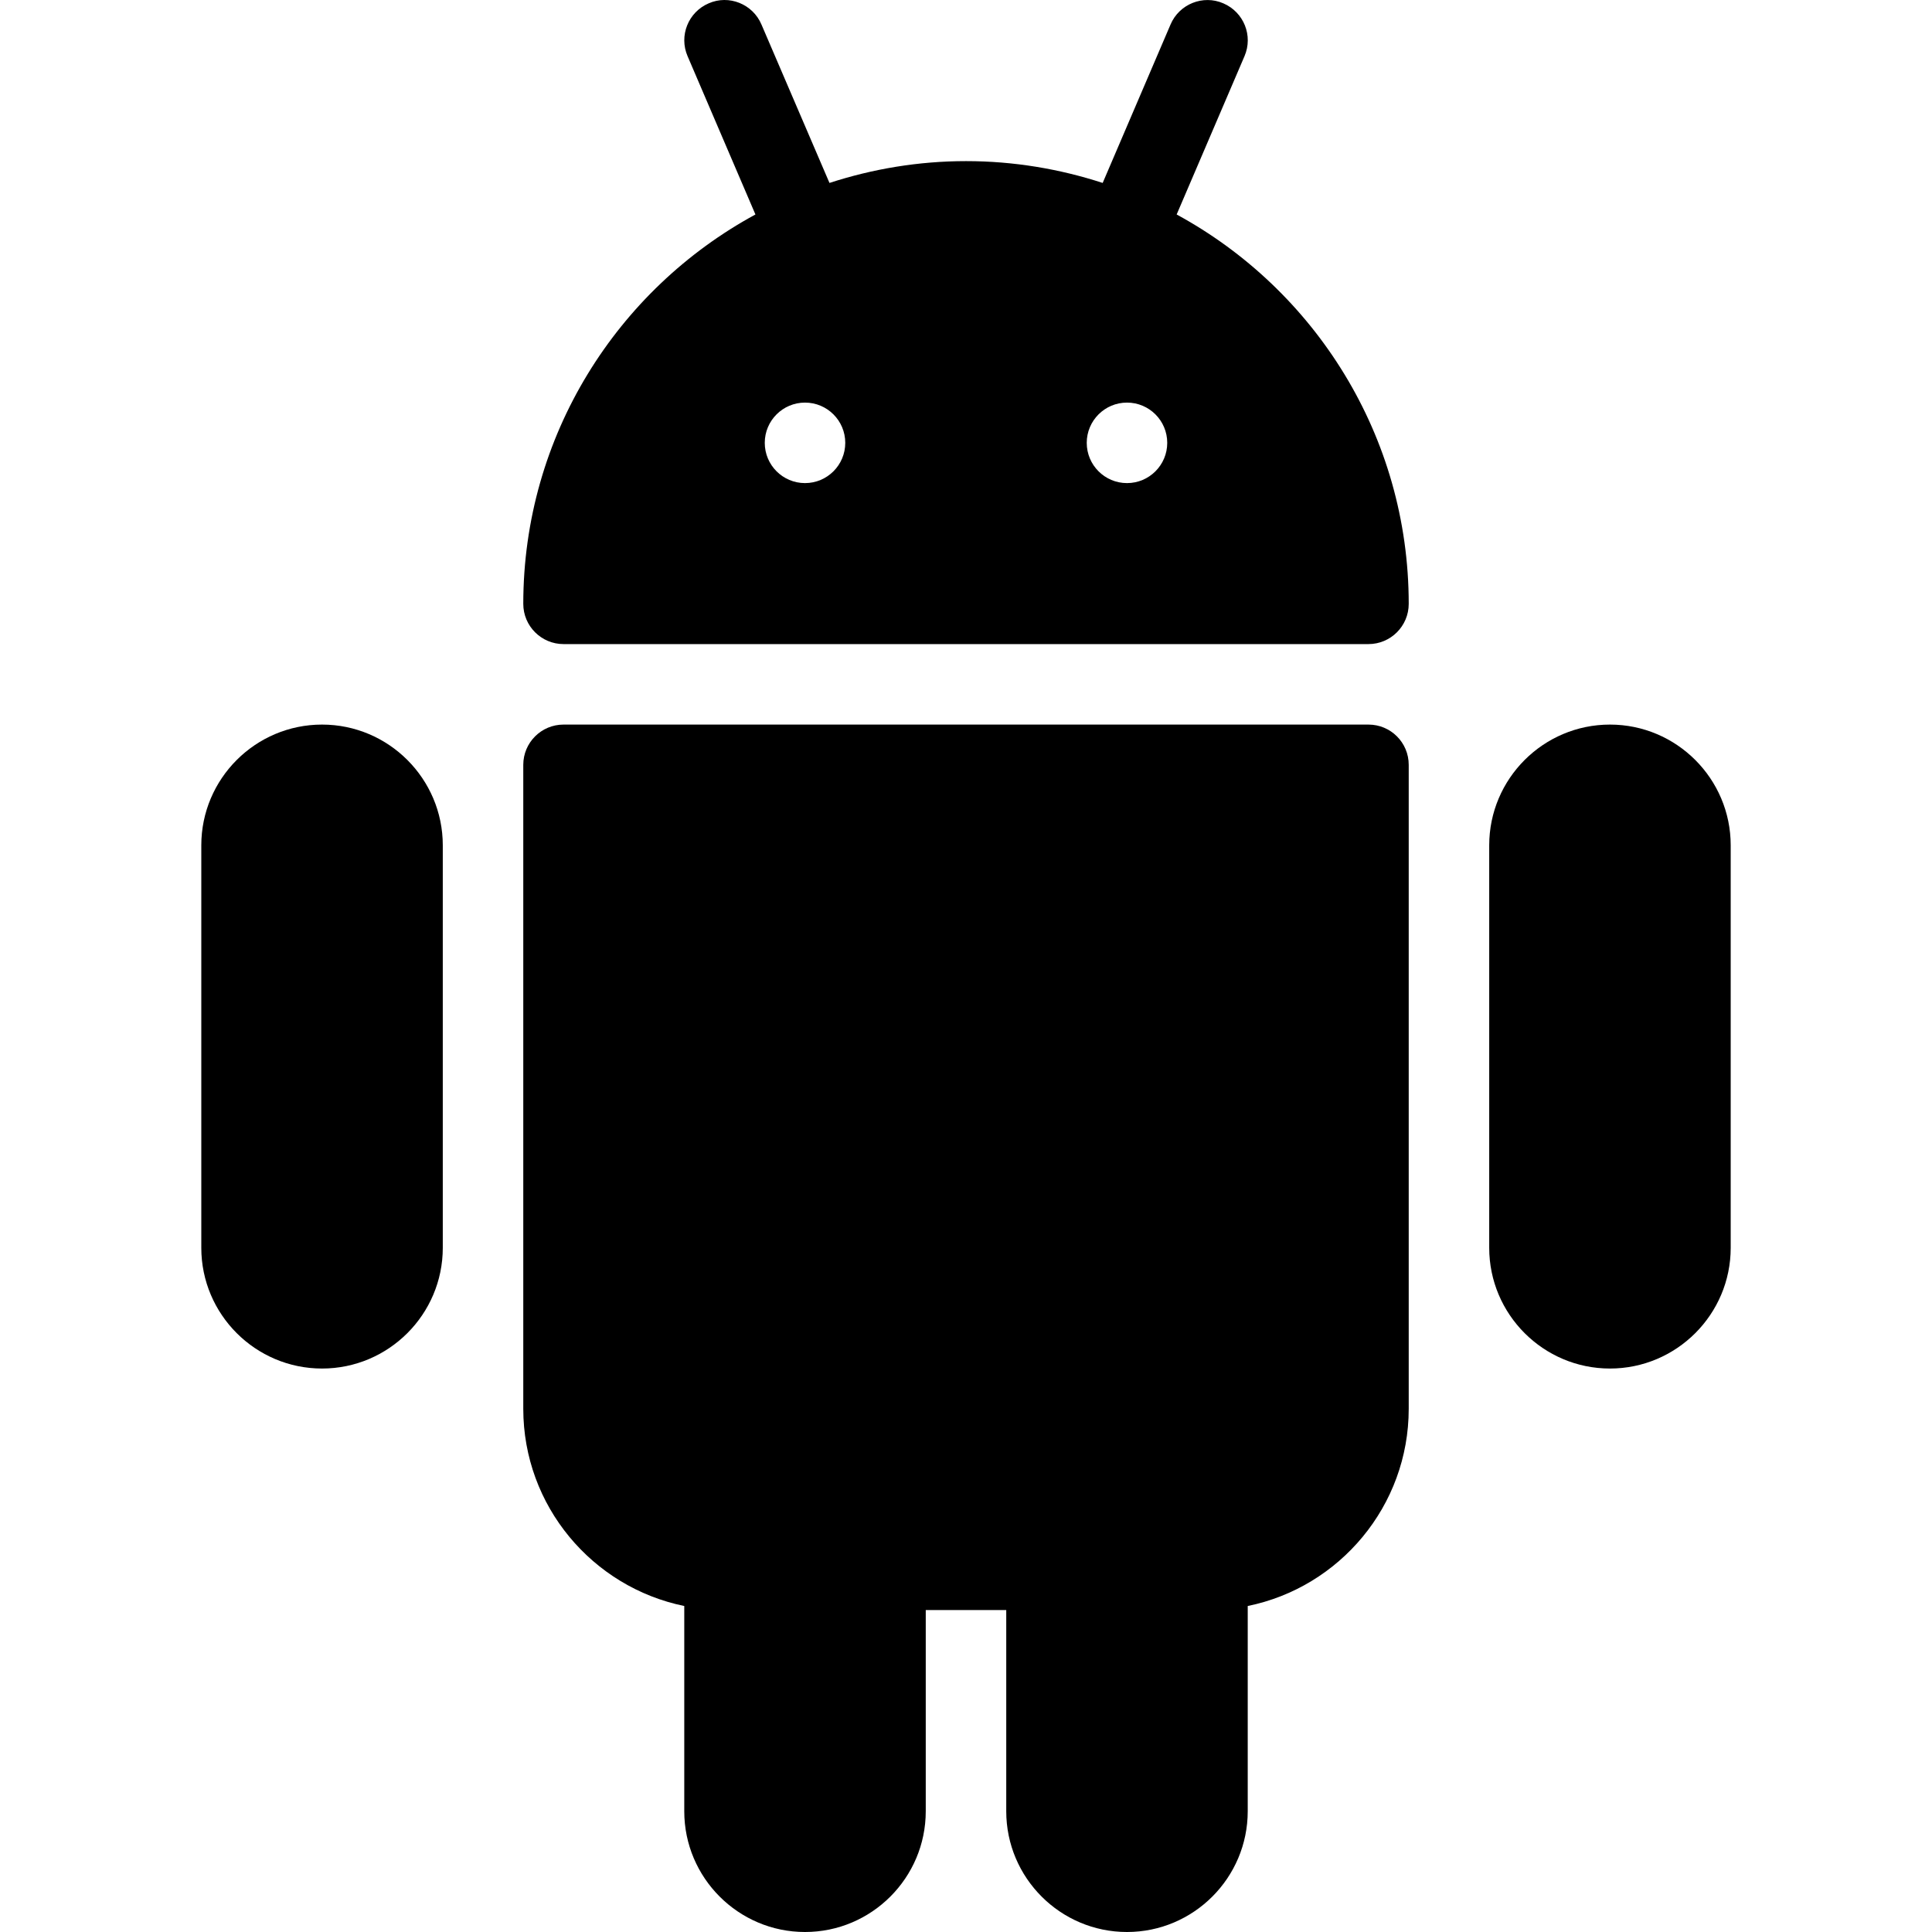
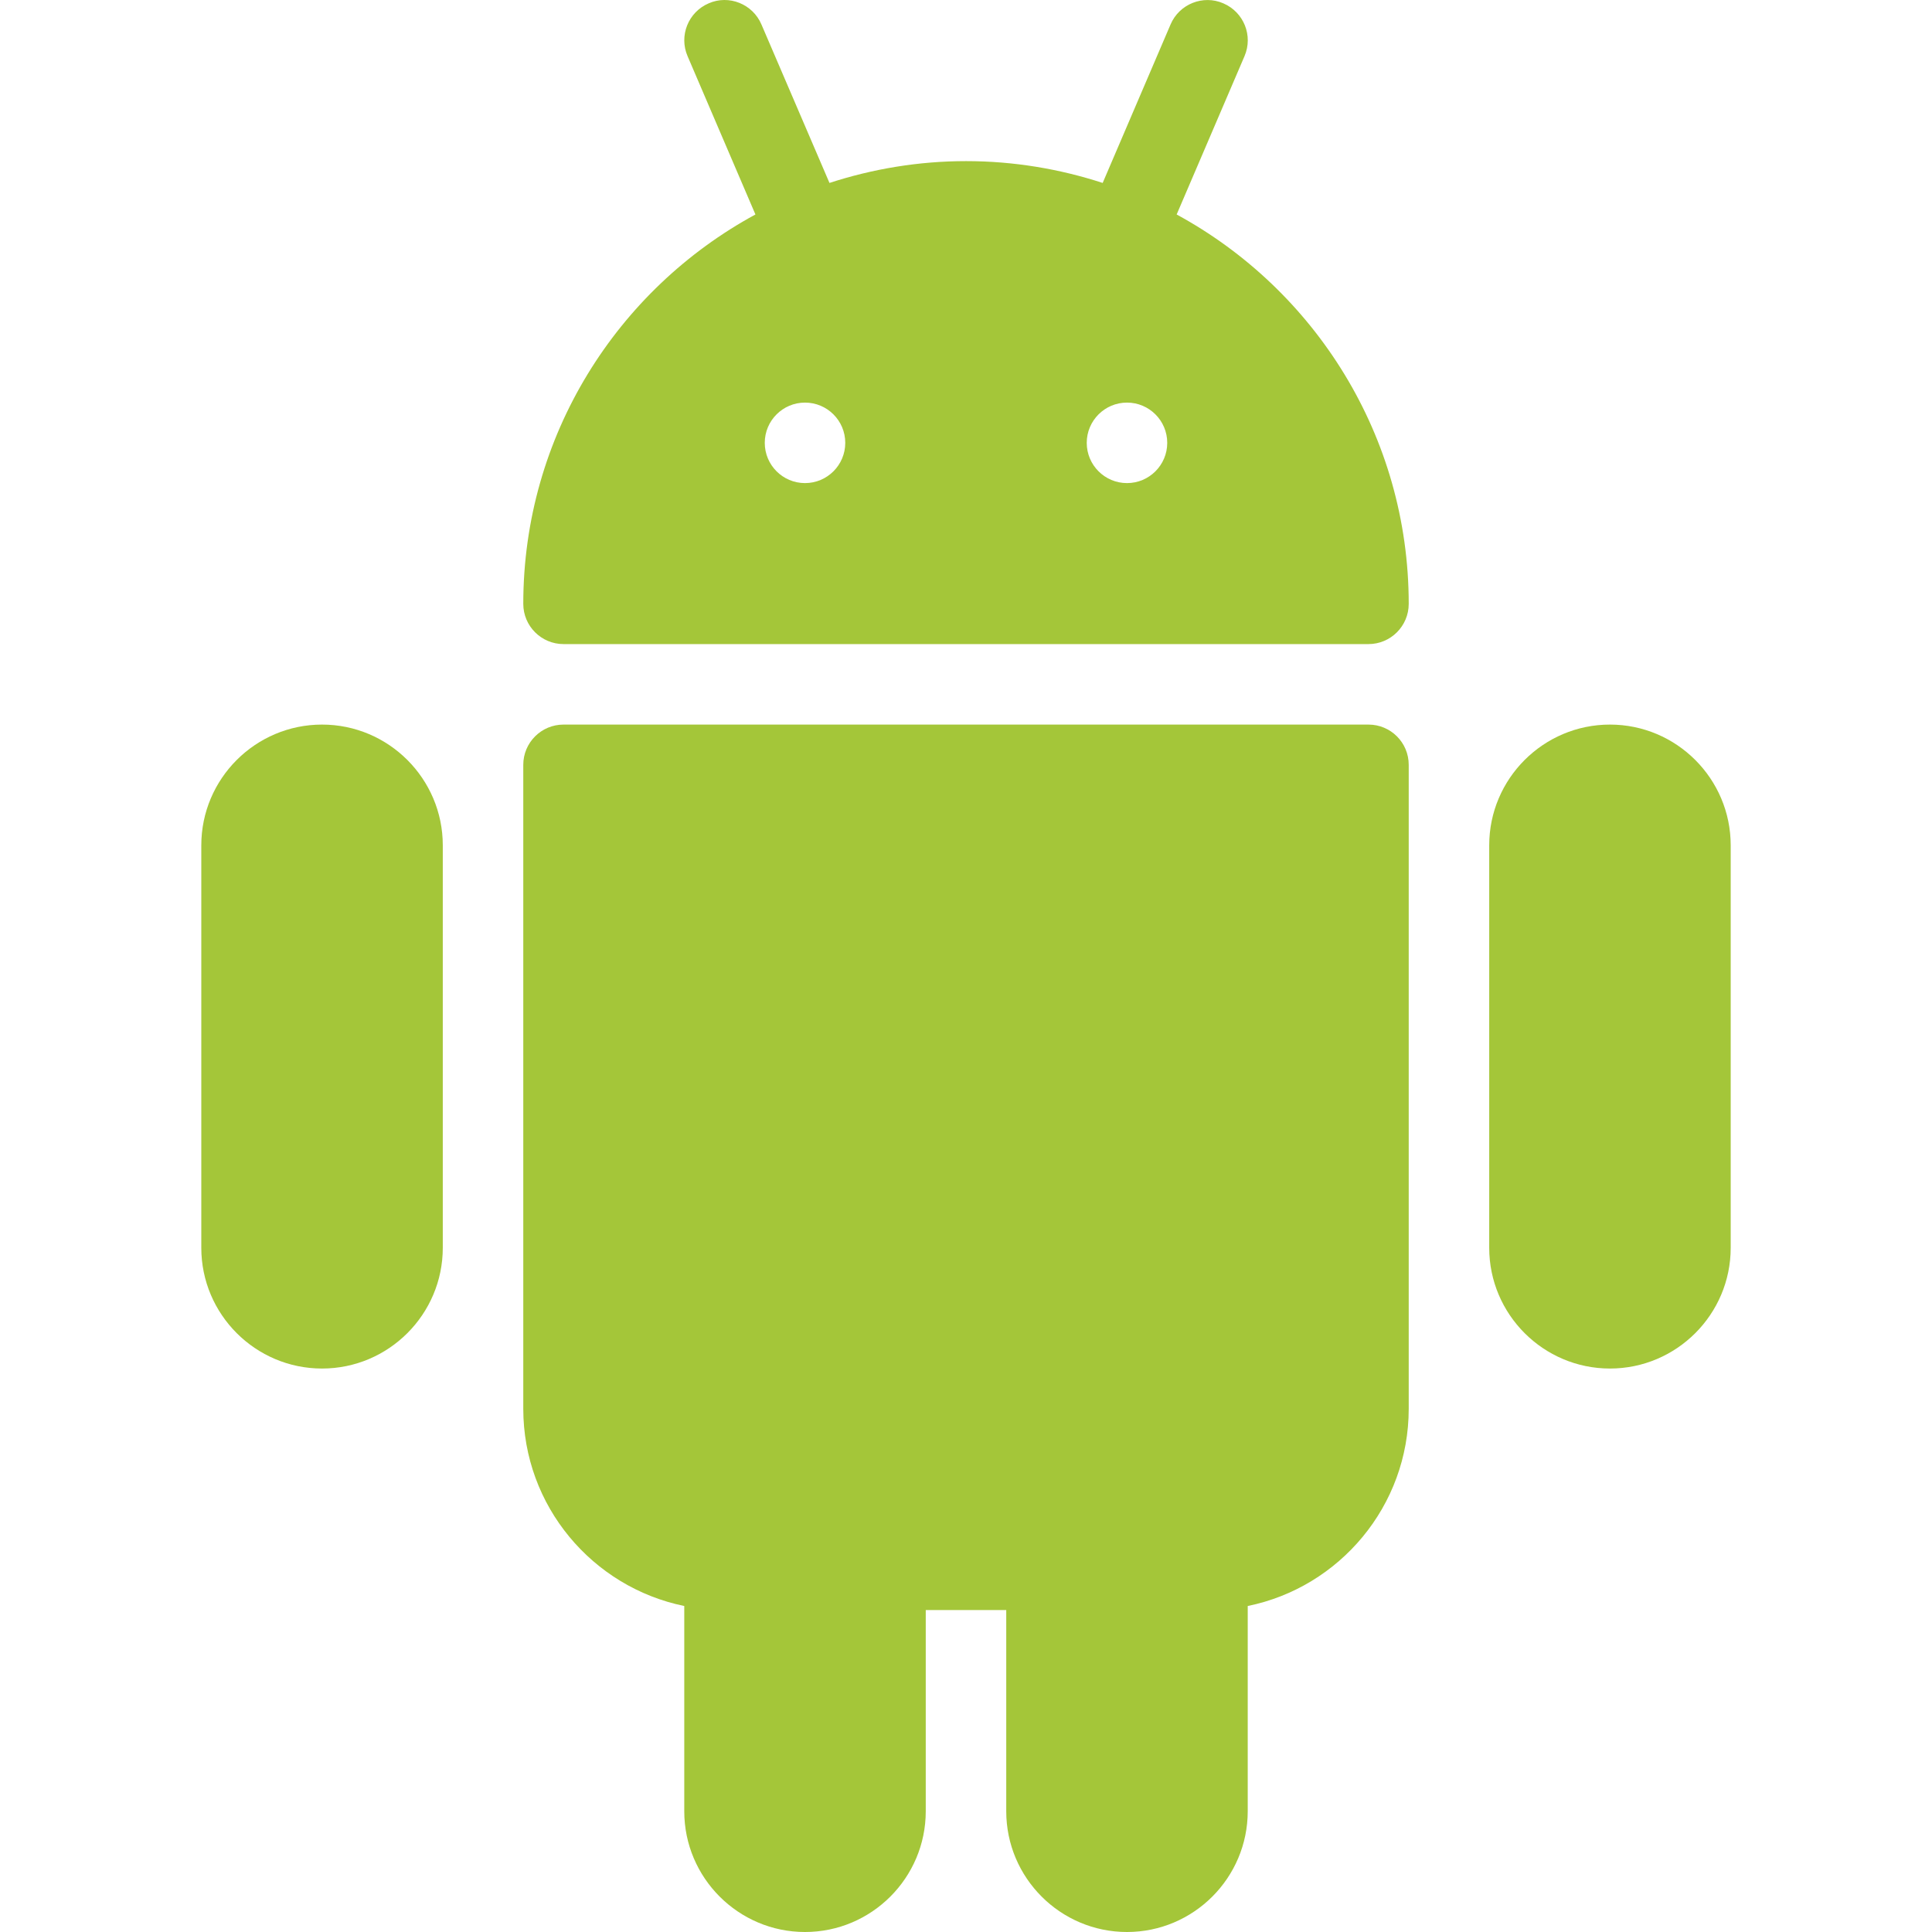
<svg xmlns="http://www.w3.org/2000/svg" version="1.1" id="Capa_1" x="0px" y="0px" viewBox="0 0 512.034 512.034" style="enable-background:new 0 0 512.034 512.034;" xml:space="preserve">
  <g>
    <g>
-       <path d="M362.684,192.034H149.35c-5.888,0-10.667,4.779-10.667,10.667v170.667c0,25.771,18.347,47.296,42.667,52.267v54.4    c0,17.643,14.357,32,32,32c17.643,0,32-14.357,32-32v-53.333h21.333v53.333c0,17.643,14.357,32,32,32s32-14.357,32-32v-54.4    c24.32-4.949,42.667-26.496,42.667-52.267V202.701C373.35,196.792,368.572,192.034,362.684,192.034z" />
+       <path fill="#a4c639" d="M362.684,192.034H149.35c-5.888,0-10.667,4.779-10.667,10.667v170.667c0,25.771,18.347,47.296,42.667,52.267v54.4    c0,17.643,14.357,32,32,32c17.643,0,32-14.357,32-32v-53.333h21.333v53.333c0,17.643,14.357,32,32,32s32-14.357,32-32v-54.4    c24.32-4.949,42.667-26.496,42.667-52.267V202.701C373.35,196.792,368.572,192.034,362.684,192.034z" />
    </g>
  </g>
  <g>
    <g>
-       <path d="M311.846,56.845l17.984-41.963c2.325-5.419-0.192-11.669-5.611-13.995c-5.355-2.347-11.691,0.171-13.995,5.611    l-17.984,41.984c-11.413-3.712-23.573-5.781-36.203-5.781c-12.629,0-24.789,2.069-36.203,5.781L201.809,6.498    c-2.304-5.44-8.64-7.979-13.995-5.611c-5.419,2.325-7.915,8.597-5.589,13.995l17.984,41.963    c-36.629,19.883-61.525,58.688-61.525,103.189c0,5.888,4.779,10.667,10.667,10.667h213.333c5.888,0,10.667-4.779,10.667-10.667    C373.35,115.533,348.454,76.728,311.846,56.845z M213.35,128.034c-5.888,0-10.667-4.779-10.667-10.667s4.779-10.667,10.667-10.667    s10.667,4.779,10.667,10.667S219.238,128.034,213.35,128.034z M298.684,128.034c-5.888,0-10.667-4.779-10.667-10.667    s4.779-10.667,10.667-10.667s10.667,4.779,10.667,10.667S304.572,128.034,298.684,128.034z" />
+       <path fill="#a4c639" d="M311.846,56.845l17.984-41.963c2.325-5.419-0.192-11.669-5.611-13.995c-5.355-2.347-11.691,0.171-13.995,5.611    l-17.984,41.984c-11.413-3.712-23.573-5.781-36.203-5.781c-12.629,0-24.789,2.069-36.203,5.781L201.809,6.498    c-2.304-5.44-8.64-7.979-13.995-5.611c-5.419,2.325-7.915,8.597-5.589,13.995l17.984,41.963    c-36.629,19.883-61.525,58.688-61.525,103.189c0,5.888,4.779,10.667,10.667,10.667h213.333c5.888,0,10.667-4.779,10.667-10.667    C373.35,115.533,348.454,76.728,311.846,56.845z M213.35,128.034c-5.888,0-10.667-4.779-10.667-10.667s4.779-10.667,10.667-10.667    s10.667,4.779,10.667,10.667S219.238,128.034,213.35,128.034z M298.684,128.034c-5.888,0-10.667-4.779-10.667-10.667    s4.779-10.667,10.667-10.667s10.667,4.779,10.667,10.667S304.572,128.034,298.684,128.034z" />
    </g>
  </g>
  <g>
    <g>
-       <path d="M426.684,192.034c-17.643,0-32,14.357-32,32v106.667c0,17.643,14.357,32,32,32c17.643,0,32-14.357,32-32V224.034    C458.684,206.392,444.327,192.034,426.684,192.034z" />
+       <path fill="#a4c639" d="M426.684,192.034c-17.643,0-32,14.357-32,32v106.667c0,17.643,14.357,32,32,32c17.643,0,32-14.357,32-32V224.034    C458.684,206.392,444.327,192.034,426.684,192.034z" />
    </g>
  </g>
  <g>
    <g>
-       <path d="M85.35,192.034c-17.643,0-32,14.357-32,32v106.667c0,17.643,14.357,32,32,32c17.643,0,32-14.357,32-32V224.034    C117.35,206.392,102.993,192.034,85.35,192.034z" />
+       <path fill="#a4c639" d="M85.35,192.034c-17.643,0-32,14.357-32,32v106.667c0,17.643,14.357,32,32,32c17.643,0,32-14.357,32-32V224.034    C117.35,206.392,102.993,192.034,85.35,192.034z" />
    </g>
  </g>
  <g>
</g>
  <g>
</g>
  <g>
</g>
  <g>
</g>
  <g>
</g>
  <g>
</g>
  <g>
</g>
  <g>
</g>
  <g>
</g>
  <g>
</g>
  <g>
</g>
  <g>
</g>
  <g>
</g>
  <g>
</g>
  <g>
</g>
</svg>
